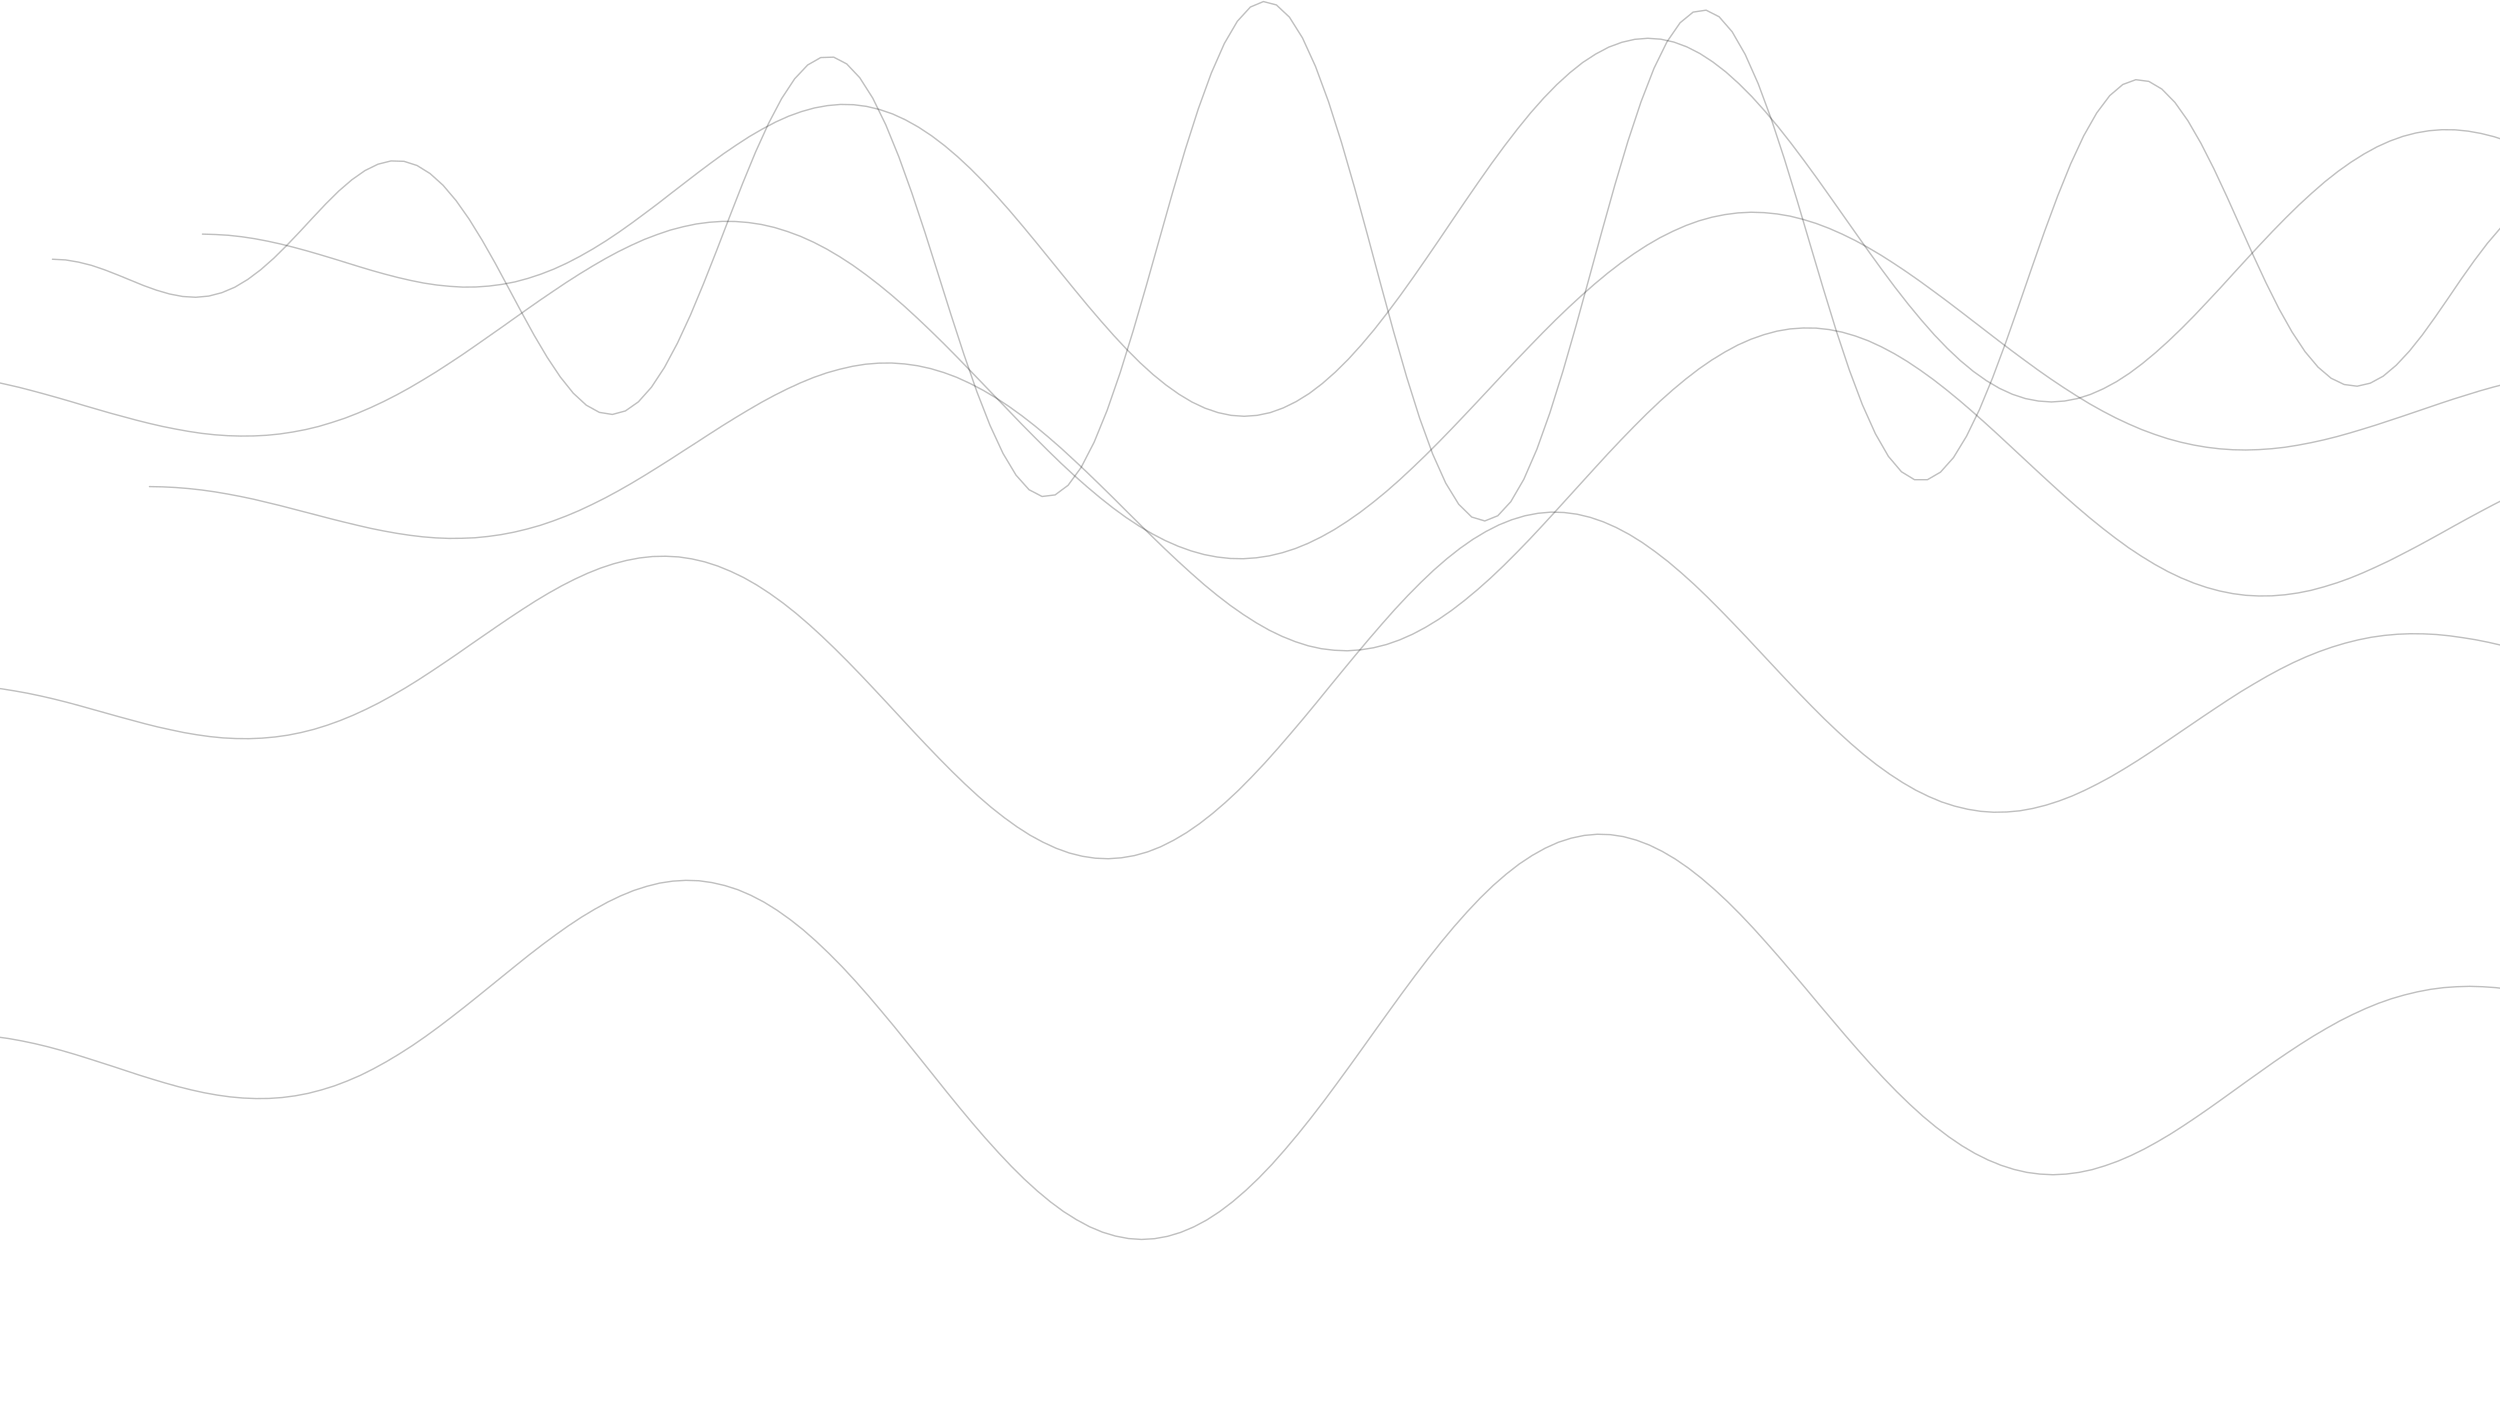
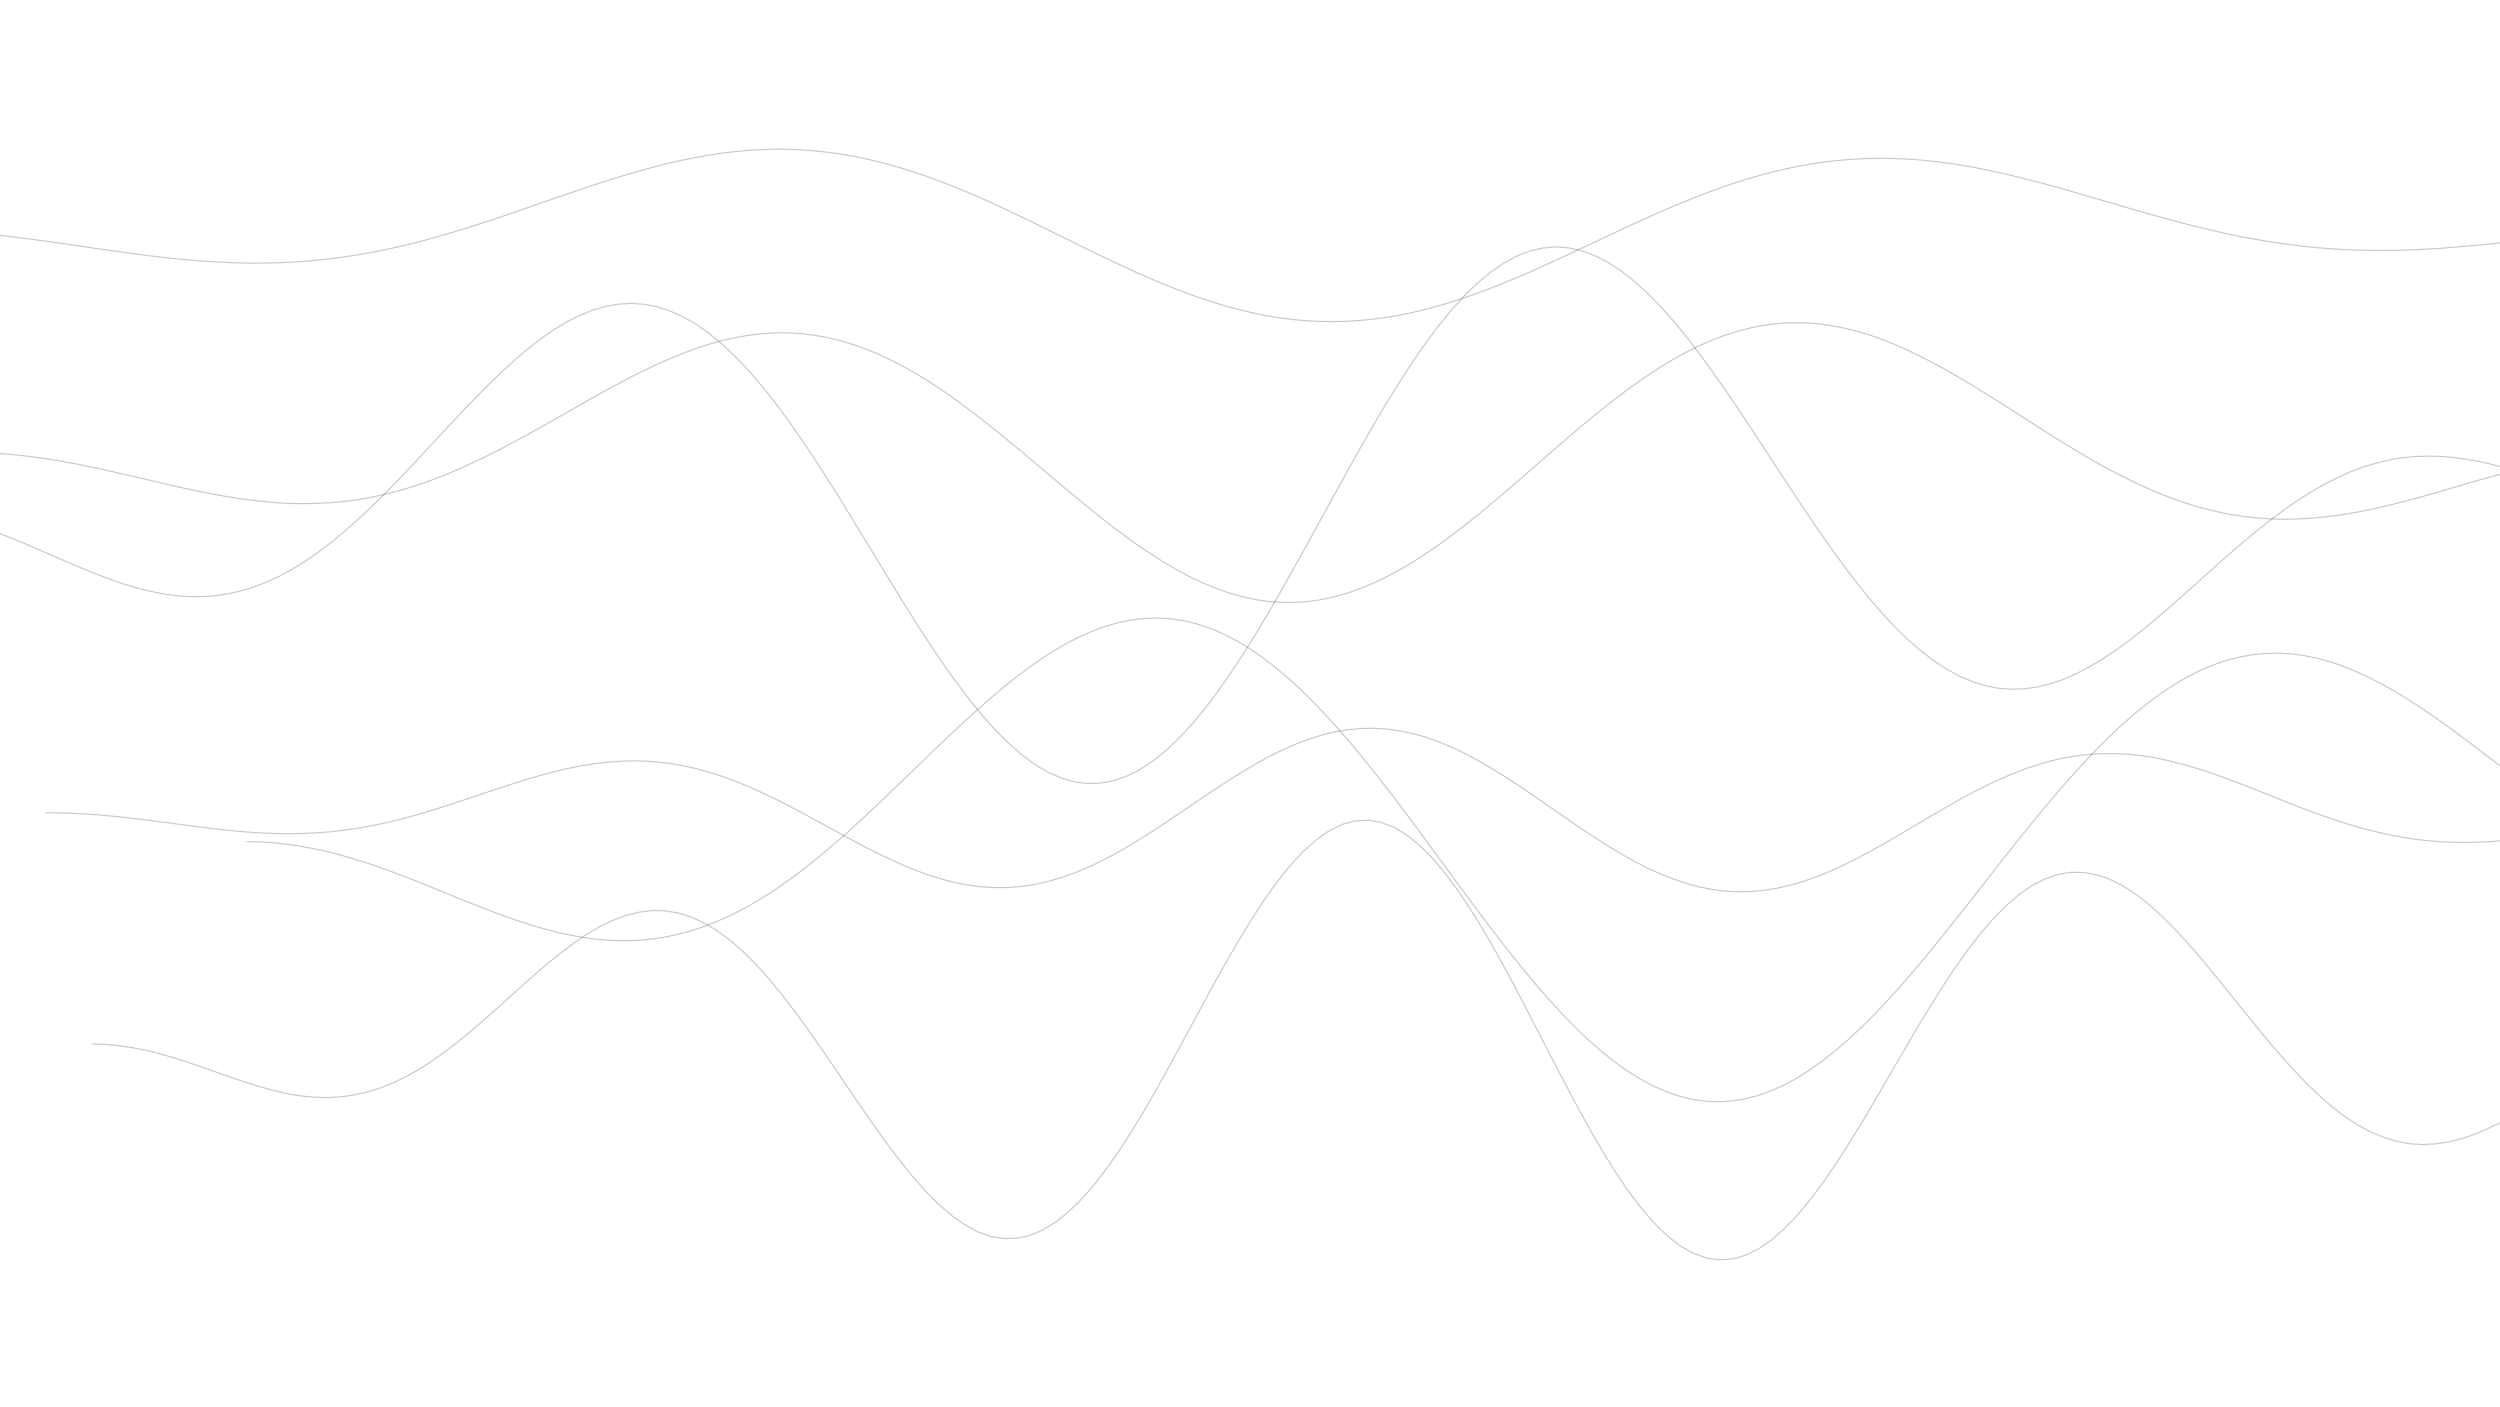
<svg xmlns="http://www.w3.org/2000/svg" width="1920" height="1080" viewBox="0 0 1920 1080">
-   <polyline points="40.3,199.1 50.3,199.6 60.3,201.3 70.3,203.8 80.3,207.2 90.3,211.1 100.3,215.2 110.3,219.3 120.3,222.9 130.3,225.8 140.3,227.7 150.3,228.3 160.3,227.4 170.3,224.8 180.3,220.6 190.3,214.6 200.3,207.1 210.3,198.3 220.3,188.4 230.3,177.9 240.3,167.1 250.3,156.5 260.3,146.6 270.3,138.0 280.3,131.0 290.3,126.1 300.3,123.6 310.3,123.9 320.3,127.1 330.3,133.3 340.3,142.3 350.3,154.1 360.3,168.3 370.3,184.5 380.3,202.1 390.3,220.7 400.3,239.4 410.3,257.6 420.3,274.5 430.3,289.5 440.3,302.0 450.3,311.2 460.3,316.7 470.3,318.3 480.3,315.6 490.3,308.6 500.3,297.4 510.3,282.2 520.3,263.5 530.3,241.9 540.3,217.9 550.3,192.6 560.3,166.6 570.3,141.0 580.3,116.7 590.3,94.7 600.3,75.7 610.3,60.5 620.3,49.9 630.3,44.2 640.3,43.9 650.3,49.1 660.3,59.7 670.3,75.4 680.3,95.9 690.3,120.4 700.3,148.2 710.3,178.3 720.3,209.8 730.3,241.5 740.3,272.2 750.3,301.0 760.3,326.6 770.3,348.2 780.3,364.9 790.3,376.1 800.3,381.3 810.3,380.1 820.3,372.7 830.3,359.0 840.3,339.6 850.3,315.1 860.3,286.2 870.3,254.0 880.3,219.6 890.3,184.1 900.3,148.7 910.3,114.8 920.3,83.6 930.3,56.1 940.3,33.4 950.3,16.3 960.3,5.4 970.3,1.2 980.3,3.8 990.3,13.2 1000.3,29.1 1010.3,51.0 1020.3,78.1 1030.3,109.5 1040.3,144.1 1050.3,180.7 1060.3,218.0 1070.3,254.7 1080.3,289.5 1090.3,321.2 1100.3,348.7 1110.3,371.0 1120.3,387.3 1130.3,397.1 1140.3,400.1 1150.3,396.1 1160.3,385.3 1170.3,368.1 1180.3,345.1 1190.3,317.1 1200.3,285.2 1210.3,250.5 1220.3,214.1 1230.3,177.5 1240.3,141.8 1250.3,108.3 1260.3,78.2 1270.3,52.4 1280.3,32.0 1290.3,17.5 1300.3,9.3 1310.3,7.8 1320.3,12.9 1330.3,24.4 1340.3,41.8 1350.3,64.3 1360.3,91.3 1370.3,121.7 1380.3,154.3 1390.3,188.1 1400.3,221.7 1410.3,254.2 1420.3,284.2 1430.3,310.8 1440.3,333.1 1450.3,350.5 1460.3,362.3 1470.3,368.4 1480.3,368.4 1490.3,362.6 1500.3,351.4 1510.3,335.0 1520.3,314.4 1530.3,290.2 1540.3,263.4 1550.3,235.0 1560.3,206.0 1570.3,177.5 1580.3,150.5 1590.3,125.8 1600.3,104.3 1610.3,86.7 1620.3,73.4 1630.3,64.9 1640.3,61.2 1650.3,62.5 1660.3,68.4 1670.3,78.6 1680.3,92.7 1690.3,110.0 1700.3,129.7 1710.3,151.1 1720.3,173.4 1730.3,195.7 1740.3,217.2 1750.3,237.2 1760.3,255.0 1770.3,270.1 1780.3,282.0 1790.3,290.5 1800.3,295.3 1810.3,296.6 1820.3,294.3 1830.3,288.9 1840.3,280.5 1850.3,269.8 1860.3,257.3 1870.3,243.4 1880.3,228.9 1890.3,214.2 1900.3,200.1 1910.3,186.9 1920.3,175.2 1930.3,165.3 1940.3,157.4 1950.3,151.8 1960.3,148.5 1970.3,147.4 1980.3,148.4 1990.3,151.2 2000.3,155.6 2010.3,161.2" stroke="currentColor" stroke-width="1.1" fill="none" opacity="0.251" stroke-linecap="round" stroke-linejoin="round" />
-   <polyline points="-38.8,526.2 -28.8,526.3 -18.8,526.9 -8.8,527.8 1.2,529.0 11.2,530.6 21.2,532.4 31.2,534.5 41.2,536.8 51.2,539.3 61.2,542.0 71.2,544.8 81.2,547.6 91.2,550.4 101.2,553.1 111.2,555.8 121.2,558.3 131.2,560.5 141.2,562.6 151.2,564.3 161.2,565.7 171.2,566.7 181.2,567.2 191.2,567.3 201.2,566.9 211.2,566.0 221.2,564.6 231.2,562.6 241.2,560.1 251.2,557.0 261.2,553.4 271.2,549.3 281.2,544.7 291.2,539.7 301.2,534.2 311.2,528.4 321.2,522.2 331.2,515.7 341.2,509.0 351.2,502.2 361.2,495.2 371.2,488.3 381.2,481.4 391.2,474.6 401.2,468.0 411.2,461.6 421.2,455.6 431.2,450.0 441.2,444.9 451.2,440.3 461.2,436.3 471.2,433.0 481.2,430.4 491.2,428.5 501.2,427.4 511.2,427.2 521.2,427.7 531.2,429.2 541.2,431.5 551.2,434.7 561.2,438.8 571.2,443.6 581.2,449.3 591.2,455.8 601.2,463.0 611.2,470.9 621.2,479.5 631.2,488.6 641.2,498.2 651.2,508.2 661.2,518.5 671.2,529.1 681.2,539.8 691.2,550.6 701.2,561.4 711.2,572.0 721.2,582.4 731.2,592.5 741.2,602.2 751.2,611.4 761.2,620.0 771.2,627.9 781.2,635.1 791.2,641.5 801.2,646.9 811.2,651.5 821.2,655.1 831.2,657.6 841.2,659.1 851.2,659.5 861.2,658.8 871.2,657.1 881.2,654.3 891.2,650.4 901.2,645.4 911.2,639.5 921.2,632.6 931.2,624.8 941.2,616.2 951.2,606.9 961.2,596.8 971.2,586.2 981.2,575.0 991.2,563.4 1001.2,551.6 1011.2,539.5 1021.2,527.2 1031.2,515.0 1041.2,502.9 1051.2,491.0 1061.2,479.4 1071.2,468.1 1081.2,457.4 1091.2,447.3 1101.2,437.8 1111.2,429.1 1121.2,421.2 1131.2,414.2 1141.2,408.2 1151.2,403.1 1161.2,399.1 1171.2,396.1 1181.2,394.2 1191.2,393.3 1201.2,393.6 1211.2,394.9 1221.2,397.3 1231.2,400.7 1241.2,405.1 1251.2,410.4 1261.2,416.6 1271.2,423.7 1281.2,431.4 1291.2,439.9 1301.2,448.9 1311.2,458.5 1321.2,468.5 1331.2,478.8 1341.2,489.3 1351.2,500.0 1361.2,510.7 1371.2,521.4 1381.2,531.9 1391.2,542.2 1401.2,552.2 1411.2,561.7 1421.2,570.8 1431.2,579.4 1441.2,587.3 1451.2,594.5 1461.2,601.0 1471.2,606.8 1481.2,611.7 1491.2,615.9 1501.2,619.1 1511.2,621.5 1521.2,623.1 1531.2,623.8 1541.2,623.6 1551.2,622.7 1561.2,620.9 1571.2,618.4 1581.2,615.2 1591.2,611.4 1601.2,606.9 1611.2,601.9 1621.2,596.5 1631.2,590.6 1641.2,584.4 1651.2,577.9 1661.2,571.2 1671.2,564.4 1681.2,557.6 1691.2,550.8 1701.2,544.1 1711.2,537.5 1721.2,531.1 1731.2,525.1 1741.2,519.3 1751.2,513.9 1761.2,508.9 1771.2,504.4 1781.2,500.4 1791.2,496.9 1801.2,493.9 1811.2,491.4 1821.2,489.4 1831.2,488.0 1841.2,487.1 1851.2,486.7 1861.2,486.8 1871.2,487.3 1881.2,488.3 1891.2,489.7 1901.2,491.3 1911.2,493.3 1921.2,495.6 1931.2,498.0 1941.2,500.6 1951.2,503.3 1961.2,506.0 1971.2,508.7 1981.2,511.4 1991.2,514.0 2001.2,516.4 2011.2,518.6" stroke="currentColor" stroke-width="1.1" fill="none" opacity="0.251" stroke-linecap="round" stroke-linejoin="round" />
-   <polyline points="-75.2,285.3 -65.2,285.5 -55.2,286.0 -45.2,286.8 -35.2,287.9 -25.2,289.3 -15.2,291.0 -5.2,293.0 4.8,295.2 14.8,297.5 24.8,300.1 34.8,302.8 44.8,305.6 54.8,308.5 64.8,311.5 74.8,314.4 84.8,317.3 94.8,320.0 104.8,322.7 114.8,325.2 124.8,327.5 134.8,329.5 144.8,331.3 154.8,332.8 164.8,333.9 174.8,334.6 184.8,334.9 194.8,334.8 204.8,334.3 214.8,333.3 224.8,331.8 234.8,329.9 244.8,327.5 254.8,324.5 264.8,321.2 274.8,317.3 284.8,313.0 294.8,308.3 304.8,303.2 314.8,297.7 324.8,291.8 334.8,285.7 344.8,279.2 354.8,272.6 364.8,265.7 374.8,258.7 384.8,251.7 394.8,244.6 404.8,237.5 414.8,230.5 424.8,223.7 434.8,217.0 444.8,210.6 454.8,204.5 464.8,198.7 474.8,193.3 484.8,188.4 494.8,183.9 504.8,180.1 514.8,176.7 524.8,174.1 534.8,172.0 544.8,170.7 554.8,170.0 564.8,170.1 574.8,170.9 584.8,172.4 594.8,174.7 604.8,177.8 614.8,181.5 624.8,186.0 634.8,191.2 644.8,197.1 654.8,203.6 664.8,210.8 674.8,218.5 684.8,226.7 694.8,235.4 704.8,244.6 714.8,254.1 724.8,263.9 734.8,274.0 744.8,284.3 754.8,294.7 764.8,305.1 774.8,315.5 784.8,325.9 794.8,336.0 804.8,346.0 814.8,355.7 824.8,365.0 834.8,373.8 844.8,382.2 854.8,390.1 864.8,397.4 874.8,404.0 884.8,409.9 894.8,415.1 904.8,419.5 914.8,423.1 924.8,425.9 934.8,427.8 944.8,428.9 954.8,429.1 964.8,428.4 974.8,426.9 984.8,424.5 994.8,421.3 1004.8,417.2 1014.8,412.3 1024.8,406.7 1034.8,400.3 1044.8,393.3 1054.8,385.6 1064.8,377.4 1074.8,368.6 1084.8,359.3 1094.8,349.7 1104.8,339.7 1114.8,329.4 1124.8,318.9 1134.8,308.3 1144.8,297.6 1154.8,286.9 1164.8,276.3 1174.8,265.9 1184.8,255.6 1194.8,245.6 1204.8,236.0 1214.8,226.8 1224.8,218.0 1234.8,209.7 1244.8,202.0 1254.8,194.9 1264.8,188.4 1274.8,182.6 1284.8,177.6 1294.8,173.2 1304.8,169.6 1314.8,166.8 1324.8,164.8 1334.8,163.5 1344.8,163.0 1354.8,163.3 1364.8,164.3 1374.8,166.0 1384.8,168.5 1394.8,171.6 1404.8,175.4 1414.8,179.8 1424.8,184.7 1434.8,190.2 1444.8,196.1 1454.8,202.5 1464.8,209.2 1474.8,216.2 1484.8,223.5 1494.8,230.9 1504.8,238.5 1514.8,246.2 1524.8,253.9 1534.8,261.6 1544.8,269.2 1554.8,276.6 1564.8,283.9 1574.8,290.9 1584.8,297.6 1594.8,304.0 1604.8,310.1 1614.8,315.7 1624.8,320.9 1634.8,325.6 1644.8,329.9 1654.8,333.6 1664.8,336.9 1674.8,339.6 1684.8,341.8 1694.8,343.5 1704.8,344.7 1714.8,345.4 1724.8,345.6 1734.8,345.3 1744.8,344.6 1754.8,343.5 1764.8,341.9 1774.8,340.0 1784.8,337.8 1794.8,335.3 1804.8,332.5 1814.8,329.5 1824.8,326.4 1834.8,323.1 1844.8,319.8 1854.8,316.4 1864.8,313.0 1874.8,309.6 1884.8,306.3 1894.8,303.2 1904.8,300.1 1914.8,297.3 1924.8,294.7 1934.8,292.3 1944.8,290.2 1954.8,288.3 1964.8,286.8 1974.8,285.6 1984.8,284.7 1994.8,284.1 2004.8,283.9 2014.8,284.0" stroke="currentColor" stroke-width="1.1" fill="none" opacity="0.251" stroke-linecap="round" stroke-linejoin="round" />
-   <polyline points="114.8,373.7 124.8,373.9 134.8,374.4 144.8,375.2 154.8,376.3 164.8,377.7 174.8,379.4 184.8,381.3 194.8,383.4 204.8,385.8 214.8,388.2 224.8,390.8 234.8,393.4 244.8,396.0 254.8,398.6 264.8,401.1 274.8,403.5 284.8,405.8 294.8,407.8 304.8,409.6 314.8,411.1 324.8,412.3 334.8,413.1 344.8,413.5 354.8,413.4 364.8,413.0 374.8,412.0 384.8,410.6 394.8,408.7 404.8,406.3 414.8,403.5 424.8,400.1 434.8,396.3 444.8,392.1 454.8,387.4 464.8,382.4 474.8,377.0 484.8,371.3 494.8,365.3 504.8,359.1 514.8,352.8 524.8,346.3 534.8,339.9 544.8,333.4 554.8,327.0 564.8,320.8 574.8,314.8 584.8,309.0 594.8,303.6 604.8,298.6 614.8,294.0 624.8,289.9 634.8,286.4 644.8,283.6 654.8,281.3 664.8,279.7 674.8,278.9 684.8,278.8 694.8,279.5 704.8,280.9 714.8,283.1 724.8,286.1 734.8,289.8 744.8,294.4 754.8,299.6 764.8,305.5 774.8,312.1 784.8,319.3 794.8,327.1 804.8,335.4 814.8,344.1 824.8,353.3 834.8,362.7 844.8,372.4 854.8,382.2 864.8,392.2 874.8,402.1 884.8,412.0 894.8,421.7 904.8,431.1 914.8,440.2 924.8,449.0 934.8,457.2 944.8,464.9 954.8,471.9 964.8,478.3 974.8,484.0 984.8,488.8 994.8,492.8 1004.8,496.0 1014.8,498.2 1024.8,499.4 1034.8,499.8 1044.8,499.1 1054.8,497.5 1064.8,495.0 1074.8,491.5 1084.8,487.1 1094.8,481.8 1104.8,475.7 1114.8,468.8 1124.8,461.1 1134.8,452.8 1144.8,443.9 1154.8,434.4 1164.8,424.4 1174.8,414.1 1184.8,403.4 1194.8,392.5 1204.8,381.5 1214.8,370.5 1224.8,359.5 1234.8,348.6 1244.8,338.0 1254.8,327.7 1264.8,317.7 1274.8,308.2 1284.8,299.3 1294.8,291.0 1304.8,283.3 1314.8,276.4 1324.8,270.3 1334.8,264.9 1344.8,260.5 1354.8,257.0 1364.8,254.3 1374.8,252.6 1384.8,251.9 1394.8,252.0 1404.8,253.1 1414.8,255.1 1424.8,258.0 1434.8,261.7 1444.8,266.3 1454.8,271.6 1464.8,277.6 1474.8,284.3 1484.8,291.5 1494.8,299.3 1504.8,307.5 1514.8,316.1 1524.8,325.0 1534.8,334.1 1544.8,343.4 1554.8,352.7 1564.8,362.0 1574.8,371.2 1584.8,380.3 1594.8,389.1 1604.8,397.6 1614.8,405.7 1624.8,413.4 1634.8,420.7 1644.8,427.3 1654.8,433.4 1664.8,438.9 1674.8,443.7 1684.8,447.8 1694.8,451.2 1704.8,453.9 1714.8,455.9 1724.8,457.2 1734.8,457.7 1744.8,457.6 1754.8,456.8 1764.8,455.4 1774.8,453.4 1784.8,450.7 1794.8,447.6 1804.8,444.0 1814.8,439.9 1824.8,435.4 1834.8,430.7 1844.8,425.6 1854.8,420.4 1864.8,415.0 1874.8,409.5 1884.8,403.9 1894.8,398.4 1904.8,393.0 1914.8,387.7 1924.8,382.6 1934.8,377.7 1944.8,373.0 1954.8,368.7 1964.8,364.7 1974.8,361.1 1984.8,357.9 1994.8,355.1 2004.8,352.7 2014.8,350.7" stroke="currentColor" stroke-width="1.1" fill="none" opacity="0.251" stroke-linecap="round" stroke-linejoin="round" />
-   <polyline points="155.5,179.8 165.5,180.1 175.5,180.7 185.5,181.8 195.5,183.3 205.5,185.2 215.5,187.4 225.5,189.9 235.5,192.6 245.5,195.5 255.5,198.5 265.5,201.6 275.5,204.7 285.5,207.7 295.5,210.5 305.5,213.1 315.5,215.4 325.5,217.4 335.5,218.9 345.5,219.9 355.5,220.5 365.5,220.4 375.5,219.7 385.5,218.4 395.5,216.5 405.5,213.8 415.5,210.5 425.5,206.6 435.5,202.0 445.5,196.8 455.5,191.1 465.5,184.9 475.5,178.2 485.5,171.1 495.5,163.7 505.5,156.2 515.5,148.4 525.5,140.7 535.5,133.0 545.5,125.5 555.5,118.2 565.5,111.4 575.5,104.9 585.5,99.1 595.5,93.8 605.5,89.3 615.5,85.7 625.5,82.9 635.5,81.1 645.5,80.2 655.5,80.4 665.5,81.7 675.5,84.1 685.5,87.5 695.5,92.1 705.5,97.7 715.5,104.3 725.5,111.9 735.5,120.4 745.5,129.7 755.5,139.8 765.5,150.6 775.5,161.9 785.5,173.7 795.5,185.8 805.5,198.1 815.5,210.4 825.5,222.7 835.5,234.8 845.5,246.5 855.5,257.8 865.5,268.5 875.5,278.5 885.5,287.6 895.5,295.7 905.5,302.8 915.5,308.8 925.5,313.5 935.5,316.9 945.5,319.0 955.5,319.7 965.5,319.0 975.5,316.9 985.5,313.3 995.5,308.4 1005.5,302.2 1015.5,294.6 1025.5,285.8 1035.5,275.9 1045.5,264.9 1055.5,253.0 1065.5,240.2 1075.5,226.8 1085.5,212.8 1095.5,198.4 1105.5,183.8 1115.5,169.0 1125.5,154.3 1135.5,139.8 1145.5,125.6 1155.5,112.0 1165.5,99.0 1175.5,86.7 1185.5,75.4 1195.5,65.1 1205.5,56.0 1215.5,48.0 1225.5,41.5 1235.5,36.2 1245.5,32.5 1255.5,30.2 1265.5,29.4 1275.5,30.1 1285.5,32.3 1295.5,36.0 1305.5,41.1 1315.5,47.6 1325.5,55.3 1335.5,64.3 1345.5,74.3 1355.5,85.4 1365.5,97.3 1375.5,110.0 1385.5,123.3 1395.5,137.0 1405.5,151.1 1415.5,165.3 1425.5,179.5 1435.5,193.6 1445.5,207.4 1455.5,220.8 1465.5,233.6 1475.5,245.7 1485.5,257.1 1495.5,267.5 1505.5,276.9 1515.5,285.2 1525.5,292.3 1535.5,298.2 1545.5,302.8 1555.5,306.1 1565.5,308.0 1575.5,308.7 1585.5,308.0 1595.5,306.1 1605.5,302.9 1615.5,298.5 1625.5,293.1 1635.5,286.6 1645.5,279.1 1655.5,270.8 1665.5,261.8 1675.5,252.2 1685.5,242.1 1695.5,231.5 1705.5,220.8 1715.5,209.8 1725.5,198.9 1735.5,188.1 1745.5,177.5 1755.5,167.3 1765.5,157.5 1775.5,148.3 1785.5,139.6 1795.5,131.7 1805.5,124.6 1815.5,118.3 1825.5,112.8 1835.5,108.3 1845.5,104.7 1855.5,102.1 1865.5,100.4 1875.5,99.6 1885.5,99.7 1895.5,100.7 1905.5,102.5 1915.5,105.0 1925.5,108.3 1935.5,112.2 1945.5,116.6 1955.5,121.5 1965.5,126.8 1975.5,132.4 1985.5,138.1 1995.5,144.0 2005.5,150.0 2015.5,155.9" stroke="currentColor" stroke-width="1.1" fill="none" opacity="0.251" stroke-linecap="round" stroke-linejoin="round" />
-   <polyline points="-33.3,794.3 -23.3,794.5 -13.3,795.2 -3.3,796.2 6.7,797.6 16.7,799.4 26.7,801.5 36.7,803.9 46.7,806.6 56.7,809.5 66.7,812.6 76.7,815.8 86.7,819.0 96.7,822.3 106.7,825.6 116.7,828.7 126.7,831.7 136.7,834.5 146.7,837.0 156.7,839.2 166.7,841.0 176.7,842.4 186.7,843.3 196.7,843.7 206.7,843.6 216.7,842.9 226.7,841.6 236.7,839.7 246.7,837.1 256.7,834.0 266.7,830.2 276.7,825.9 286.7,820.9 296.7,815.4 306.7,809.4 316.7,803.0 326.7,796.1 336.7,788.8 346.7,781.2 356.7,773.4 366.7,765.4 376.7,757.3 386.7,749.2 396.7,741.1 406.7,733.1 416.7,725.4 426.7,718.0 436.7,710.9 446.7,704.3 456.7,698.3 466.7,692.8 476.7,688.0 486.7,683.9 496.7,680.7 506.7,678.2 516.7,676.7 526.7,676.1 536.7,676.4 546.7,677.8 556.7,680.1 566.7,683.3 576.7,687.6 586.7,692.8 596.7,699.0 606.7,706.1 616.7,714.0 626.7,722.8 636.7,732.3 646.7,742.4 656.7,753.2 666.7,764.5 676.7,776.3 686.7,788.3 696.7,800.7 706.7,813.1 716.7,825.6 726.7,838.1 736.7,850.4 746.7,862.4 756.7,874.0 766.7,885.1 776.7,895.7 786.7,905.6 796.7,914.7 806.7,923.0 816.7,930.4 826.7,936.7 836.7,942.1 846.7,946.3 856.7,949.3 866.7,951.2 876.7,951.9 886.7,951.3 896.7,949.5 906.7,946.5 916.7,942.3 926.7,937.0 936.7,930.5 946.7,922.9 956.7,914.3 966.7,904.8 976.7,894.4 986.7,883.1 996.7,871.2 1006.7,858.7 1016.7,845.7 1026.7,832.2 1036.7,818.5 1046.7,804.6 1056.7,790.6 1066.7,776.7 1076.7,762.9 1086.7,749.4 1096.7,736.3 1106.7,723.7 1116.7,711.7 1126.7,700.4 1136.7,689.8 1146.7,680.1 1156.7,671.4 1166.7,663.6 1176.7,657.0 1186.7,651.4 1196.7,646.9 1206.7,643.7 1216.7,641.6 1226.7,640.7 1236.7,641.0 1246.7,642.5 1256.7,645.2 1266.7,649.0 1276.7,653.9 1286.7,659.8 1296.7,666.7 1306.7,674.5 1316.7,683.1 1326.7,692.4 1336.7,702.4 1346.7,713.0 1356.7,724.1 1366.7,735.5 1376.7,747.2 1386.7,759.0 1396.7,771.0 1406.7,782.8 1416.7,794.6 1426.7,806.1 1436.7,817.3 1446.7,828.1 1456.7,838.4 1466.7,848.1 1476.7,857.2 1486.7,865.5 1496.7,873.1 1506.7,879.9 1516.7,885.8 1526.7,890.8 1536.7,894.9 1546.7,898.1 1556.7,900.4 1566.7,901.7 1576.7,902.2 1586.7,901.7 1596.7,900.4 1606.7,898.3 1616.7,895.3 1626.7,891.7 1636.7,887.4 1646.7,882.5 1656.7,877.0 1666.7,871.1 1676.7,864.7 1686.7,858.0 1696.7,851.1 1706.7,844.0 1716.7,836.8 1726.7,829.6 1736.7,822.5 1746.7,815.4 1756.7,808.6 1766.7,802.0 1776.7,795.7 1786.7,789.8 1796.7,784.2 1806.7,779.2 1816.7,774.6 1826.7,770.5 1836.7,767.0 1846.7,764.1 1856.7,761.7 1866.7,759.8 1876.7,758.5 1886.7,757.8 1896.7,757.5 1906.7,757.8 1916.7,758.5 1926.7,759.7 1936.7,761.2 1946.7,763.1 1956.7,765.2 1966.7,767.6 1976.7,770.2 1986.7,772.9 1996.7,775.7 2006.7,778.5" stroke="currentColor" stroke-width="1.1" fill="none" opacity="0.251" stroke-linecap="round" stroke-linejoin="round" />
+   <polyline points="-87.1,175.3 -77.1,175.4 -67.1,175.6 -57.1,176.0 -47.1,176.5 -37.1,177.2 -27.1,178.0 -17.1,178.9 -7.1,179.9 2.9,181.0 12.9,182.3 22.9,183.6 32.9,184.9 42.9,186.3 52.9,187.8 62.9,189.2 72.9,190.7 82.9,192.1 92.9,193.5 102.9,194.9 112.9,196.2 122.9,197.4 132.9,198.5 142.9,199.4 152.9,200.3 162.9,201.0 172.9,201.5 182.9,201.9 192.9,202.1 202.9,202.0 212.9,201.8 222.9,201.4 232.9,200.8 242.9,199.9 252.9,198.8 262.9,197.5 272.9,196.0 282.9,194.3 292.9,192.4 302.9,190.2 312.9,187.9 322.9,185.4 332.9,182.7 342.9,179.8 352.9,176.8 362.9,173.7 372.9,170.5 382.9,167.2 392.9,163.8 402.9,160.3 412.9,156.8 422.9,153.4 432.9,149.9 442.9,146.5 452.9,143.1 462.9,139.8 472.9,136.7 482.9,133.6 492.9,130.8 502.9,128.1 512.9,125.5 522.9,123.2 532.9,121.2 542.9,119.4 552.9,117.8 562.9,116.6 572.9,115.6 582.9,115.0 592.9,114.6 602.9,114.6 612.9,114.9 622.9,115.6 632.9,116.6 642.9,117.9 652.9,119.5 662.9,121.5 672.9,123.8 682.9,126.4 692.9,129.3 702.9,132.4 712.9,135.9 722.9,139.6 732.9,143.5 742.9,147.6 752.9,151.9 762.9,156.4 772.9,161.1 782.9,165.8 792.9,170.6 802.9,175.5 812.9,180.5 822.9,185.4 832.9,190.4 842.9,195.2 852.9,200.0 862.9,204.7 872.9,209.3 882.9,213.7 892.9,217.9 902.9,221.9 912.9,225.7 922.9,229.3 932.9,232.5 942.9,235.5 952.9,238.1 962.9,240.5 972.9,242.5 982.9,244.1 992.9,245.4 1002.9,246.3 1012.9,246.8 1022.9,247.0 1032.9,246.8 1042.9,246.2 1052.9,245.3 1062.9,244.0 1072.9,242.4 1082.9,240.4 1092.9,238.0 1102.9,235.4 1112.9,232.5 1122.9,229.3 1132.9,225.8 1142.9,222.1 1152.9,218.2 1162.9,214.0 1172.9,209.8 1182.9,205.3 1192.9,200.8 1202.9,196.2 1212.9,191.5 1222.9,186.8 1232.9,182.1 1242.9,177.4 1252.9,172.7 1262.9,168.2 1272.9,163.7 1282.9,159.4 1292.9,155.2 1302.9,151.2 1312.9,147.3 1322.9,143.7 1332.9,140.3 1342.9,137.2 1352.9,134.3 1362.9,131.7 1372.9,129.4 1382.9,127.3 1392.9,125.6 1402.9,124.2 1412.9,123.1 1422.9,122.3 1432.9,121.8 1442.9,121.6 1452.9,121.7 1462.9,122.1 1472.9,122.7 1482.9,123.7 1492.9,124.9 1502.9,126.3 1512.9,128.0 1522.9,129.9 1532.9,132.0 1542.9,134.3 1552.9,136.7 1562.9,139.3 1572.9,141.9 1582.9,144.7 1592.9,147.6 1602.9,150.5 1612.9,153.4 1622.9,156.3 1632.9,159.3 1642.9,162.2 1652.9,165.0 1662.9,167.8 1672.9,170.5 1682.9,173.1 1692.9,175.5 1702.9,177.9 1712.9,180.1 1722.9,182.1 1732.9,183.9 1742.9,185.6 1752.9,187.1 1762.9,188.4 1772.9,189.6 1782.9,190.5 1792.9,191.2 1802.9,191.8 1812.9,192.1 1822.9,192.3 1832.9,192.3 1842.9,192.2 1852.9,191.8 1862.9,191.4 1872.9,190.8 1882.9,190.0 1892.9,189.2 1902.9,188.3 1912.9,187.3 1922.9,186.2 1932.9,185.1 1942.9,183.9 1952.9,182.7 1962.9,181.6 1972.9,180.4 1982.9,179.3 1992.9,178.3 2002.9,177.3 2012.9,176.3" stroke="currentColor" stroke-width="0.9" fill="none" opacity="0.215" stroke-linecap="round" stroke-linejoin="round" />
+   <polyline points="-85.2,391.8 -75.2,392.0 -65.2,392.9 -55.2,394.2 -45.2,396.0 -35.2,398.4 -25.2,401.1 -15.2,404.3 -5.2,407.8 4.8,411.7 14.8,415.7 24.8,420.0 34.8,424.3 44.8,428.7 54.8,433.0 64.8,437.2 74.8,441.2 84.8,445.0 94.8,448.4 104.8,451.5 114.8,454.0 124.8,456.0 134.8,457.4 144.8,458.2 154.8,458.2 164.8,457.6 174.8,456.1 184.8,453.9 194.8,450.9 204.8,447.0 214.8,442.4 224.8,437.0 234.8,430.8 244.8,423.8 254.8,416.2 264.8,407.9 274.8,399.1 284.8,389.7 294.8,379.9 304.8,369.7 314.8,359.2 324.8,348.5 334.8,337.7 344.8,327.0 354.8,316.3 364.8,305.9 374.8,295.8 384.8,286.1 394.8,277.0 404.8,268.4 414.8,260.6 424.8,253.6 434.8,247.5 444.8,242.4 454.8,238.3 464.8,235.4 474.8,233.6 484.8,233.0 494.8,233.7 504.8,235.6 514.8,238.9 524.8,243.4 534.8,249.2 544.8,256.2 554.8,264.5 564.8,273.9 574.8,284.5 584.8,296.1 594.8,308.6 604.8,322.1 614.8,336.3 624.8,351.2 634.8,366.7 644.8,382.6 654.8,398.9 664.8,415.3 674.8,431.8 684.8,448.2 694.8,464.4 704.8,480.3 714.8,495.7 724.8,510.5 734.8,524.5 744.8,537.7 754.8,549.9 764.8,561.1 774.8,571.0 784.8,579.7 794.8,587.1 804.8,593.0 814.8,597.4 824.8,600.4 834.8,601.7 844.8,601.5 854.8,599.7 864.8,596.3 874.8,591.4 884.8,584.9 894.8,577.0 904.8,567.6 914.8,556.9 924.8,544.9 934.8,531.8 944.8,517.5 954.8,502.3 964.8,486.3 974.8,469.5 984.8,452.2 994.8,434.4 1004.8,416.4 1014.8,398.1 1024.8,379.9 1034.8,361.8 1044.8,343.9 1054.8,326.5 1064.8,309.6 1074.8,293.5 1084.8,278.1 1094.8,263.7 1104.8,250.3 1114.8,238.0 1124.8,227.0 1134.8,217.3 1144.8,209.0 1154.8,202.1 1164.8,196.7 1174.8,192.8 1184.8,190.5 1194.8,189.6 1204.8,190.4 1214.8,192.6 1224.8,196.3 1234.8,201.4 1244.8,207.9 1254.8,215.7 1264.8,224.7 1274.8,234.9 1284.8,246.1 1294.8,258.2 1304.8,271.2 1314.8,284.9 1324.8,299.1 1334.8,313.8 1344.8,328.9 1354.8,344.1 1364.8,359.5 1374.8,374.7 1384.8,389.8 1394.8,404.6 1404.8,419.0 1414.8,432.8 1424.8,446.0 1434.8,458.5 1444.8,470.2 1454.8,481.0 1464.8,490.8 1474.8,499.5 1484.8,507.2 1494.8,513.8 1504.8,519.2 1514.8,523.5 1524.8,526.6 1534.8,528.6 1544.8,529.3 1554.8,529.0 1564.8,527.6 1574.8,525.1 1584.8,521.7 1594.8,517.3 1604.8,512.1 1614.8,506.1 1624.8,499.5 1634.8,492.2 1644.8,484.4 1654.8,476.1 1664.8,467.6 1674.8,458.8 1684.8,449.9 1694.8,440.9 1704.8,432.0 1714.8,423.2 1724.8,414.7 1734.8,406.4 1744.8,398.6 1754.8,391.1 1764.8,384.2 1774.8,377.9 1784.8,372.1 1794.8,367.0 1804.8,362.5 1814.8,358.7 1824.8,355.7 1834.8,353.3 1844.8,351.6 1854.8,350.6 1864.8,350.3 1874.8,350.5 1884.8,351.4 1894.8,352.8 1904.8,354.6 1914.8,356.9 1924.8,359.6 1934.8,362.5 1944.8,365.7 1954.8,369.1 1964.8,372.6 1974.8,376.0 1984.8,379.5 1994.8,382.8 2004.8,385.9 2014.8,388.7" stroke="currentColor" stroke-width="0.9" fill="none" opacity="0.215" stroke-linecap="round" stroke-linejoin="round" />
+   <polyline points="70.6,801.8 80.6,802.1 90.6,803.0 100.6,804.4 110.6,806.3 120.6,808.7 130.6,811.5 140.6,814.6 150.6,818.0 160.6,821.5 170.6,825.0 180.6,828.5 190.6,831.8 200.6,834.9 210.6,837.6 220.6,839.9 230.6,841.6 240.6,842.6 250.6,843.0 260.6,842.5 270.6,841.2 280.6,839.1 290.6,836.1 300.6,832.2 310.6,827.5 320.6,822.0 330.6,815.6 340.6,808.6 350.6,801.0 360.6,792.8 370.6,784.2 380.6,775.4 390.6,766.4 400.6,757.4 410.6,748.5 420.6,740.0 430.6,731.9 440.6,724.4 450.6,717.6 460.6,711.7 470.6,706.8 480.6,703.1 490.6,700.6 500.6,699.3 510.6,699.5 520.6,701.1 530.6,704.2 540.6,708.7 550.6,714.7 560.6,722.1 570.6,730.8 580.6,740.7 590.6,751.8 600.6,764.0 610.6,777.0 620.6,790.7 630.6,805.0 640.6,819.6 650.6,834.4 660.6,849.1 670.6,863.5 680.6,877.5 690.6,890.8 700.6,903.2 710.6,914.6 720.6,924.7 730.6,933.3 740.6,940.4 750.6,945.9 760.6,949.5 770.6,951.2 780.6,951.0 790.6,948.9 800.6,944.8 810.6,938.7 820.6,930.7 830.6,921.0 840.6,909.5 850.6,896.5 860.6,882.1 870.6,866.4 880.6,849.8 890.6,832.3 900.6,814.2 910.6,795.7 920.6,777.2 930.6,758.8 940.6,740.8 950.6,723.5 960.6,707.0 970.6,691.6 980.6,677.5 990.6,665.0 1000.6,654.2 1010.6,645.2 1020.6,638.2 1030.6,633.2 1040.6,630.5 1050.6,629.9 1060.6,631.6 1070.6,635.4 1080.6,641.4 1090.6,649.6 1100.6,659.6 1110.6,671.6 1120.6,685.2 1130.6,700.3 1140.6,716.7 1150.6,734.2 1160.6,752.6 1170.6,771.6 1180.6,790.9 1190.6,810.3 1200.6,829.6 1210.6,848.4 1220.6,866.6 1230.6,883.9 1240.6,900.0 1250.6,914.8 1260.6,928.0 1270.6,939.5 1280.6,949.2 1290.6,957.0 1300.6,962.6 1310.6,966.2 1320.6,967.6 1330.6,966.9 1340.6,964.0 1350.6,959.1 1360.6,952.2 1370.6,943.4 1380.6,933.0 1390.6,920.9 1400.6,907.5 1410.6,892.9 1420.6,877.2 1430.6,860.9 1440.6,844.0 1450.6,826.8 1460.6,809.6 1470.6,792.5 1480.6,775.9 1490.6,759.8 1500.6,744.6 1510.6,730.4 1520.6,717.4 1530.6,705.8 1540.6,695.6 1550.6,687.0 1560.6,680.1 1570.6,675.0 1580.6,671.6 1590.6,669.9 1600.6,670.1 1610.6,671.9 1620.6,675.4 1630.6,680.5 1640.6,687.0 1650.6,694.8 1660.6,703.8 1670.6,713.9 1680.6,724.8 1690.6,736.3 1700.6,748.4 1710.6,760.7 1720.6,773.2 1730.6,785.6 1740.6,797.8 1750.6,809.5 1760.6,820.7 1770.6,831.2 1780.6,840.9 1790.6,849.6 1800.6,857.3 1810.6,863.9 1820.6,869.3 1830.6,873.5 1840.6,876.5 1850.6,878.4 1860.6,879.0 1870.6,878.5 1880.6,877.0 1890.6,874.5 1900.6,871.1 1910.6,866.8 1920.6,862.0 1930.6,856.5 1940.6,850.6 1950.6,844.5 1960.6,838.1 1970.6,831.7 1980.6,825.4 1990.6,819.2 2000.6,813.4 2010.6,807.9" stroke="currentColor" stroke-width="0.9" fill="none" opacity="0.215" stroke-linecap="round" stroke-linejoin="round" />
+   <polyline points="189.6,646.4 199.6,646.6 209.6,647.2 219.6,648.3 229.6,649.7 239.6,651.5 249.6,653.6 259.6,656.1 269.6,659.0 279.6,662.1 289.6,665.4 299.6,669.0 309.6,672.8 319.6,676.7 329.6,680.7 339.6,684.8 349.6,688.8 359.6,692.9 369.6,696.8 379.6,700.7 389.6,704.3 399.6,707.8 409.6,711.0 419.6,713.8 429.6,716.4 439.6,718.5 449.6,720.2 459.6,721.5 469.6,722.2 479.6,722.5 489.6,722.2 499.6,721.3 509.6,719.9 519.6,717.8 529.6,715.2 539.6,712.0 549.6,708.1 559.6,703.7 569.6,698.7 579.6,693.1 589.6,687.0 599.6,680.3 609.6,673.2 619.6,665.6 629.6,657.5 639.6,649.1 649.6,640.4 659.6,631.3 669.6,622.0 679.6,612.5 689.6,602.9 699.6,593.3 709.6,583.6 719.6,574.0 729.6,564.4 739.6,555.1 749.6,546.0 759.6,537.2 769.6,528.7 779.6,520.7 789.6,513.2 799.6,506.1 809.6,499.7 819.6,493.9 829.6,488.8 839.6,484.4 849.6,480.8 859.6,478.0 869.6,476.0 879.6,474.9 889.6,474.6 899.6,475.3 909.6,476.8 919.6,479.3 929.6,482.6 939.6,486.9 949.6,492.0 959.6,498.0 969.6,504.9 979.6,512.6 989.6,521.0 999.6,530.2 1009.6,540.1 1019.6,550.7 1029.6,561.8 1039.6,573.5 1049.6,585.7 1059.6,598.3 1069.6,611.2 1079.6,624.5 1089.6,637.9 1099.6,651.5 1109.6,665.1 1119.6,678.8 1129.6,692.3 1139.6,705.7 1149.6,718.8 1159.6,731.7 1169.6,744.1 1179.6,756.1 1189.6,767.6 1199.6,778.5 1209.6,788.8 1219.6,798.4 1229.6,807.2 1239.6,815.2 1249.6,822.4 1259.6,828.6 1269.6,834.0 1279.6,838.4 1289.6,841.8 1299.6,844.3 1309.6,845.7 1319.6,846.2 1329.6,845.6 1339.6,844.1 1349.6,841.5 1359.6,838.0 1369.6,833.6 1379.6,828.2 1389.6,821.9 1399.6,814.8 1409.6,806.9 1419.6,798.3 1429.6,788.9 1439.6,779.0 1449.6,768.4 1459.6,757.3 1469.6,745.8 1479.6,733.9 1489.6,721.6 1499.6,709.1 1509.6,696.5 1519.6,683.8 1529.6,671.0 1539.6,658.2 1549.6,645.6 1559.6,633.2 1569.6,621.0 1579.6,609.2 1589.6,597.7 1599.6,586.7 1609.6,576.1 1619.6,566.1 1629.6,556.7 1639.6,548.0 1649.6,539.9 1659.6,532.5 1669.6,525.9 1679.6,520.1 1689.6,515.0 1699.6,510.7 1709.6,507.3 1719.6,504.7 1729.6,502.9 1739.6,501.9 1749.6,501.6 1759.6,502.2 1769.6,503.5 1779.6,505.6 1789.6,508.3 1799.6,511.7 1809.6,515.8 1819.6,520.4 1829.6,525.6 1839.6,531.2 1849.6,537.3 1859.6,543.8 1869.6,550.6 1879.6,557.7 1889.6,565.1 1899.6,572.6 1909.6,580.2 1919.6,587.8 1929.6,595.5 1939.6,603.1 1949.6,610.6 1959.6,618.0 1969.6,625.1 1979.6,632.0 1989.6,638.6 1999.6,644.9 2009.6,650.8" stroke="currentColor" stroke-width="0.9" fill="none" opacity="0.215" stroke-linecap="round" stroke-linejoin="round" />
+   <polyline points="35.1,624.2 45.1,624.3 55.1,624.6 65.1,625.1 75.1,625.8 85.1,626.7 95.1,627.7 105.1,628.9 115.1,630.1 125.1,631.4 135.1,632.7 145.1,634.1 155.1,635.3 165.1,636.6 175.1,637.7 185.1,638.6 195.1,639.4 205.1,639.9 215.1,640.2 225.1,640.3 235.1,640.0 245.1,639.5 255.1,638.7 265.1,637.5 275.1,636.0 285.1,634.2 295.1,632.2 305.1,629.8 315.1,627.2 325.1,624.3 335.1,621.3 345.1,618.1 355.1,614.8 365.1,611.5 375.1,608.1 385.1,604.8 395.1,601.5 405.1,598.4 415.1,595.5 425.1,592.8 435.1,590.4 445.1,588.4 455.1,586.7 465.1,585.5 475.1,584.7 485.1,584.3 495.1,584.5 505.1,585.2 515.1,586.4 525.1,588.2 535.1,590.4 545.1,593.2 555.1,596.4 565.1,600.1 575.1,604.2 585.1,608.7 595.1,613.4 605.1,618.5 615.1,623.8 625.1,629.2 635.1,634.6 645.1,640.1 655.1,645.5 665.1,650.8 675.1,655.9 685.1,660.6 695.1,665.1 705.1,669.1 715.1,672.7 725.1,675.7 735.1,678.2 745.1,680.0 755.1,681.2 765.1,681.7 775.1,681.6 785.1,680.7 795.1,679.2 805.1,676.9 815.1,674.0 825.1,670.5 835.1,666.3 845.1,661.6 855.1,656.4 865.1,650.8 875.1,644.7 885.1,638.4 895.1,631.8 905.1,625.1 915.1,618.3 925.1,611.5 935.1,604.9 945.1,598.4 955.1,592.2 965.1,586.3 975.1,580.8 985.1,575.9 995.1,571.5 1005.1,567.7 1015.1,564.5 1025.1,562.1 1035.1,560.4 1045.1,559.5 1055.1,559.3 1065.1,559.9 1075.1,561.3 1085.1,563.4 1095.1,566.2 1105.1,569.8 1115.1,573.9 1125.1,578.7 1135.1,584.0 1145.1,589.8 1155.1,596.0 1165.1,602.5 1175.1,609.2 1185.1,616.1 1195.1,623.0 1205.1,630.0 1215.1,636.8 1225.1,643.4 1235.1,649.8 1245.1,655.8 1255.1,661.4 1265.1,666.6 1275.1,671.1 1285.1,675.1 1295.1,678.5 1305.1,681.2 1315.1,683.1 1325.1,684.4 1335.1,684.9 1345.1,684.7 1355.1,683.7 1365.1,682.1 1375.1,679.8 1385.1,676.9 1395.1,673.4 1405.1,669.3 1415.1,664.8 1425.1,659.8 1435.1,654.6 1445.1,649.0 1455.1,643.2 1465.1,637.3 1475.1,631.4 1485.1,625.5 1495.1,619.7 1505.1,614.0 1515.1,608.6 1525.1,603.5 1535.1,598.8 1545.1,594.5 1555.1,590.6 1565.1,587.3 1575.1,584.4 1585.1,582.1 1595.1,580.4 1605.1,579.3 1615.1,578.8 1625.1,578.8 1635.1,579.3 1645.1,580.4 1655.1,582.0 1665.1,584.1 1675.1,586.6 1685.1,589.5 1695.1,592.6 1705.1,596.1 1715.1,599.8 1725.1,603.6 1735.1,607.6 1745.1,611.6 1755.1,615.6 1765.1,619.5 1775.1,623.3 1785.1,626.9 1795.1,630.3 1805.1,633.5 1815.1,636.4 1825.1,638.9 1835.1,641.2 1845.1,643.0 1855.1,644.6 1865.1,645.7 1875.1,646.5 1885.1,646.9 1895.1,647.0 1905.1,646.7 1915.1,646.2 1925.1,645.3 1935.1,644.2 1945.1,642.9 1955.1,641.5 1965.1,639.8 1975.1,638.1 1985.1,636.4 1995.1,634.6 2005.1,632.8 2015.1,631.1" stroke="currentColor" stroke-width="0.9" fill="none" opacity="0.215" stroke-linecap="round" stroke-linejoin="round" />
+   <polyline points="-26.3,347.4 -16.3,347.6 -6.3,348.0 3.7,348.6 13.7,349.5 23.7,350.7 33.7,352.0 43.7,353.6 53.7,355.4 63.7,357.3 73.7,359.4 83.7,361.6 93.7,363.9 103.7,366.2 113.7,368.5 123.7,370.9 133.7,373.2 143.7,375.4 153.7,377.5 163.7,379.5 173.7,381.3 183.7,382.9 193.7,384.2 203.7,385.3 213.7,386.2 223.7,386.7 233.7,386.8 243.7,386.6 253.7,386.1 263.7,385.2 273.7,383.9 283.7,382.2 293.7,380.1 303.7,377.6 313.7,374.7 323.7,371.5 333.7,367.9 343.7,364.0 353.7,359.7 363.7,355.1 373.7,350.3 383.7,345.3 393.7,340.0 403.7,334.6 413.7,329.0 423.7,323.4 433.7,317.7 443.7,312.0 453.7,306.3 463.7,300.7 473.7,295.3 483.7,290.0 493.7,285.0 503.7,280.2 513.7,275.8 523.7,271.7 533.7,267.9 543.7,264.6 553.7,261.8 563.7,259.5 573.7,257.7 583.7,256.4 593.7,255.7 603.7,255.6 613.7,256.1 623.7,257.2 633.7,258.9 643.7,261.2 653.7,264.1 663.7,267.6 673.7,271.6 683.7,276.3 693.7,281.4 703.7,287.1 713.7,293.2 723.7,299.8 733.7,306.8 743.7,314.2 753.7,321.8 763.7,329.7 773.7,337.9 783.7,346.1 793.7,354.5 803.7,363.0 813.7,371.4 823.7,379.7 833.7,388.0 843.7,396.0 853.7,403.9 863.7,411.4 873.7,418.6 883.7,425.3 893.7,431.7 903.7,437.5 913.7,442.9 923.7,447.6 933.7,451.8 943.7,455.3 953.7,458.2 963.7,460.4 973.7,461.9 983.7,462.6 993.7,462.7 1003.7,462.1 1013.7,460.7 1023.7,458.6 1033.7,455.9 1043.7,452.4 1053.7,448.3 1063.7,443.6 1073.7,438.3 1083.7,432.5 1093.7,426.1 1103.7,419.3 1113.7,412.0 1123.7,404.4 1133.7,396.5 1143.7,388.2 1153.7,379.8 1163.7,371.2 1173.7,362.5 1183.7,353.8 1193.7,345.1 1203.7,336.5 1213.7,328.0 1223.7,319.7 1233.7,311.7 1243.7,303.9 1253.7,296.5 1263.7,289.5 1273.7,282.9 1283.7,276.8 1293.7,271.2 1303.7,266.2 1313.7,261.7 1323.7,257.9 1333.7,254.6 1343.7,252.0 1353.7,250.0 1363.7,248.6 1373.7,247.9 1383.7,247.9 1393.7,248.4 1403.7,249.6 1413.7,251.4 1423.7,253.7 1433.7,256.6 1443.7,260.0 1453.7,263.9 1463.7,268.3 1473.7,273.1 1483.7,278.2 1493.7,283.6 1503.7,289.4 1513.7,295.3 1523.7,301.5 1533.7,307.7 1543.7,314.1 1553.7,320.5 1563.7,326.9 1573.7,333.3 1583.7,339.5 1593.7,345.6 1603.7,351.5 1613.7,357.2 1623.7,362.6 1633.7,367.7 1643.7,372.5 1653.7,377.0 1663.7,381.0 1673.7,384.7 1683.7,388.0 1693.7,390.8 1703.7,393.2 1713.7,395.2 1723.7,396.7 1733.7,397.8 1743.7,398.5 1753.7,398.8 1763.7,398.6 1773.7,398.1 1783.7,397.2 1793.7,396.0 1803.7,394.5 1813.7,392.7 1823.7,390.6 1833.7,388.3 1843.7,385.8 1853.7,383.2 1863.7,380.4 1873.7,377.5 1883.7,374.6 1893.7,371.7 1903.7,368.8 1913.7,366.0 1923.7,363.2 1933.7,360.6 1943.7,358.1 1953.7,355.8 1963.7,353.6 1973.7,351.7 1983.7,350.0 1993.7,348.5 2003.7,347.3 2013.7,346.4" stroke="currentColor" stroke-width="0.9" fill="none" opacity="0.215" stroke-linecap="round" stroke-linejoin="round" />
</svg>
